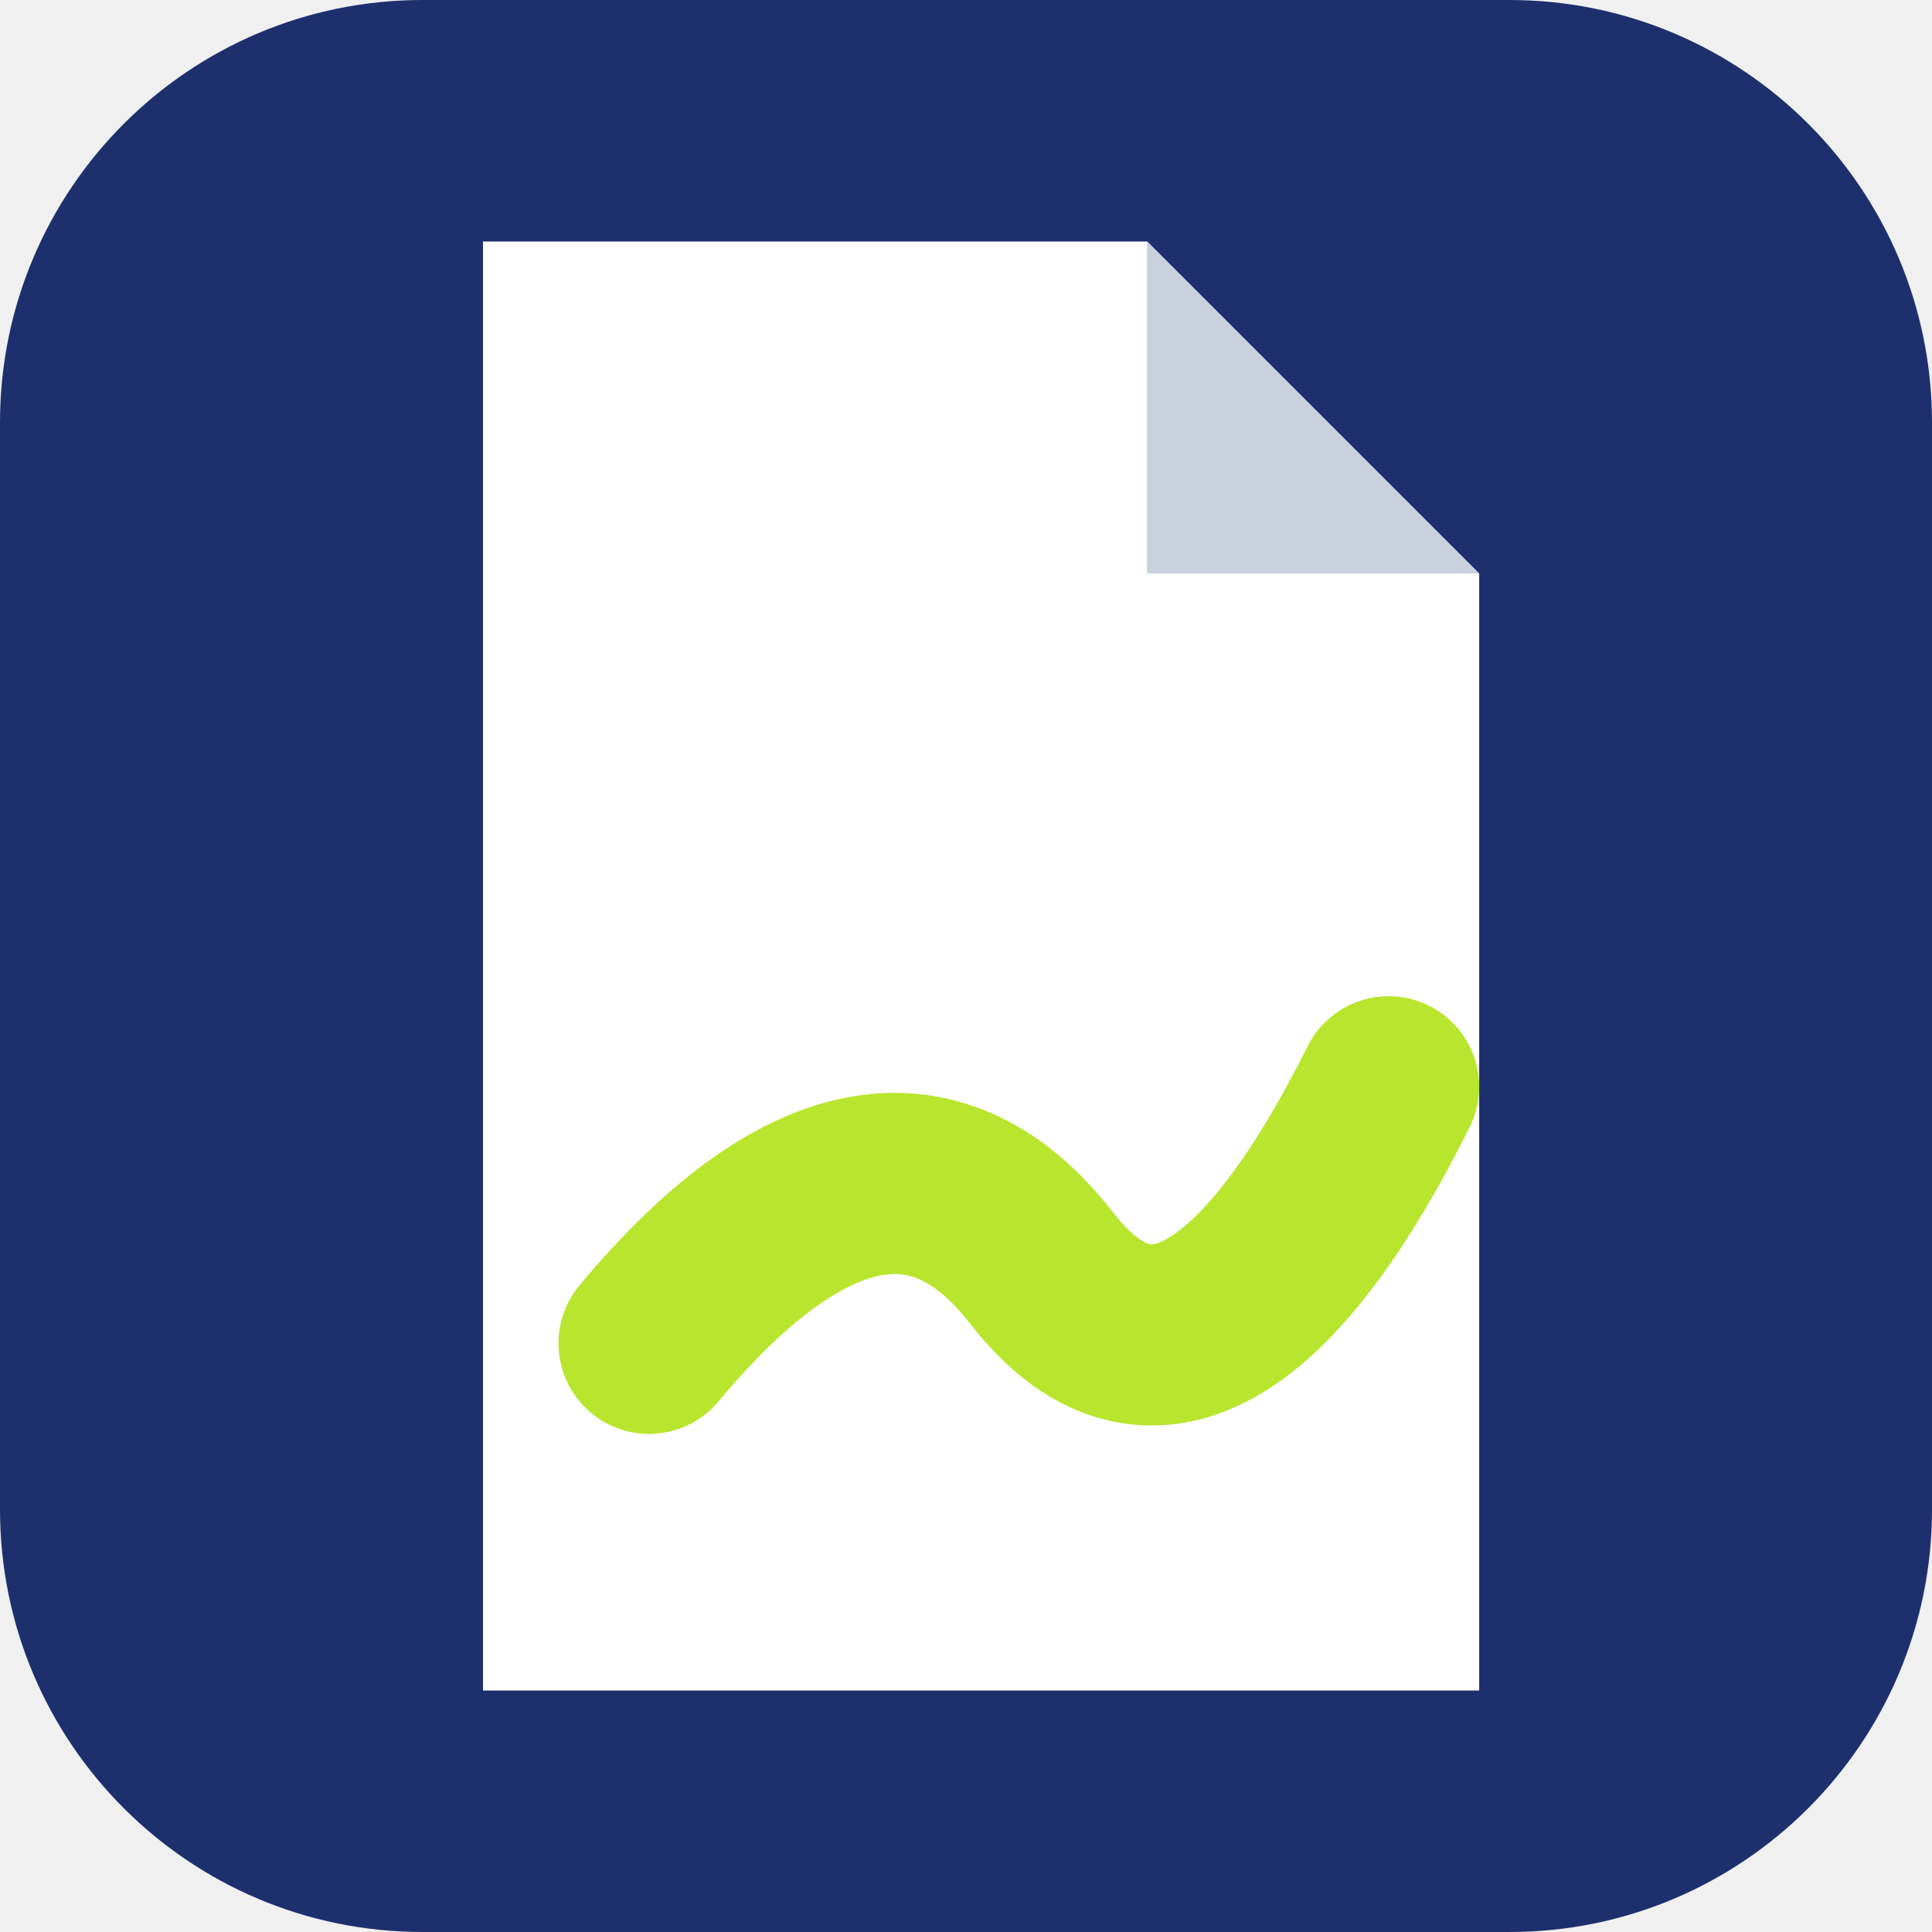
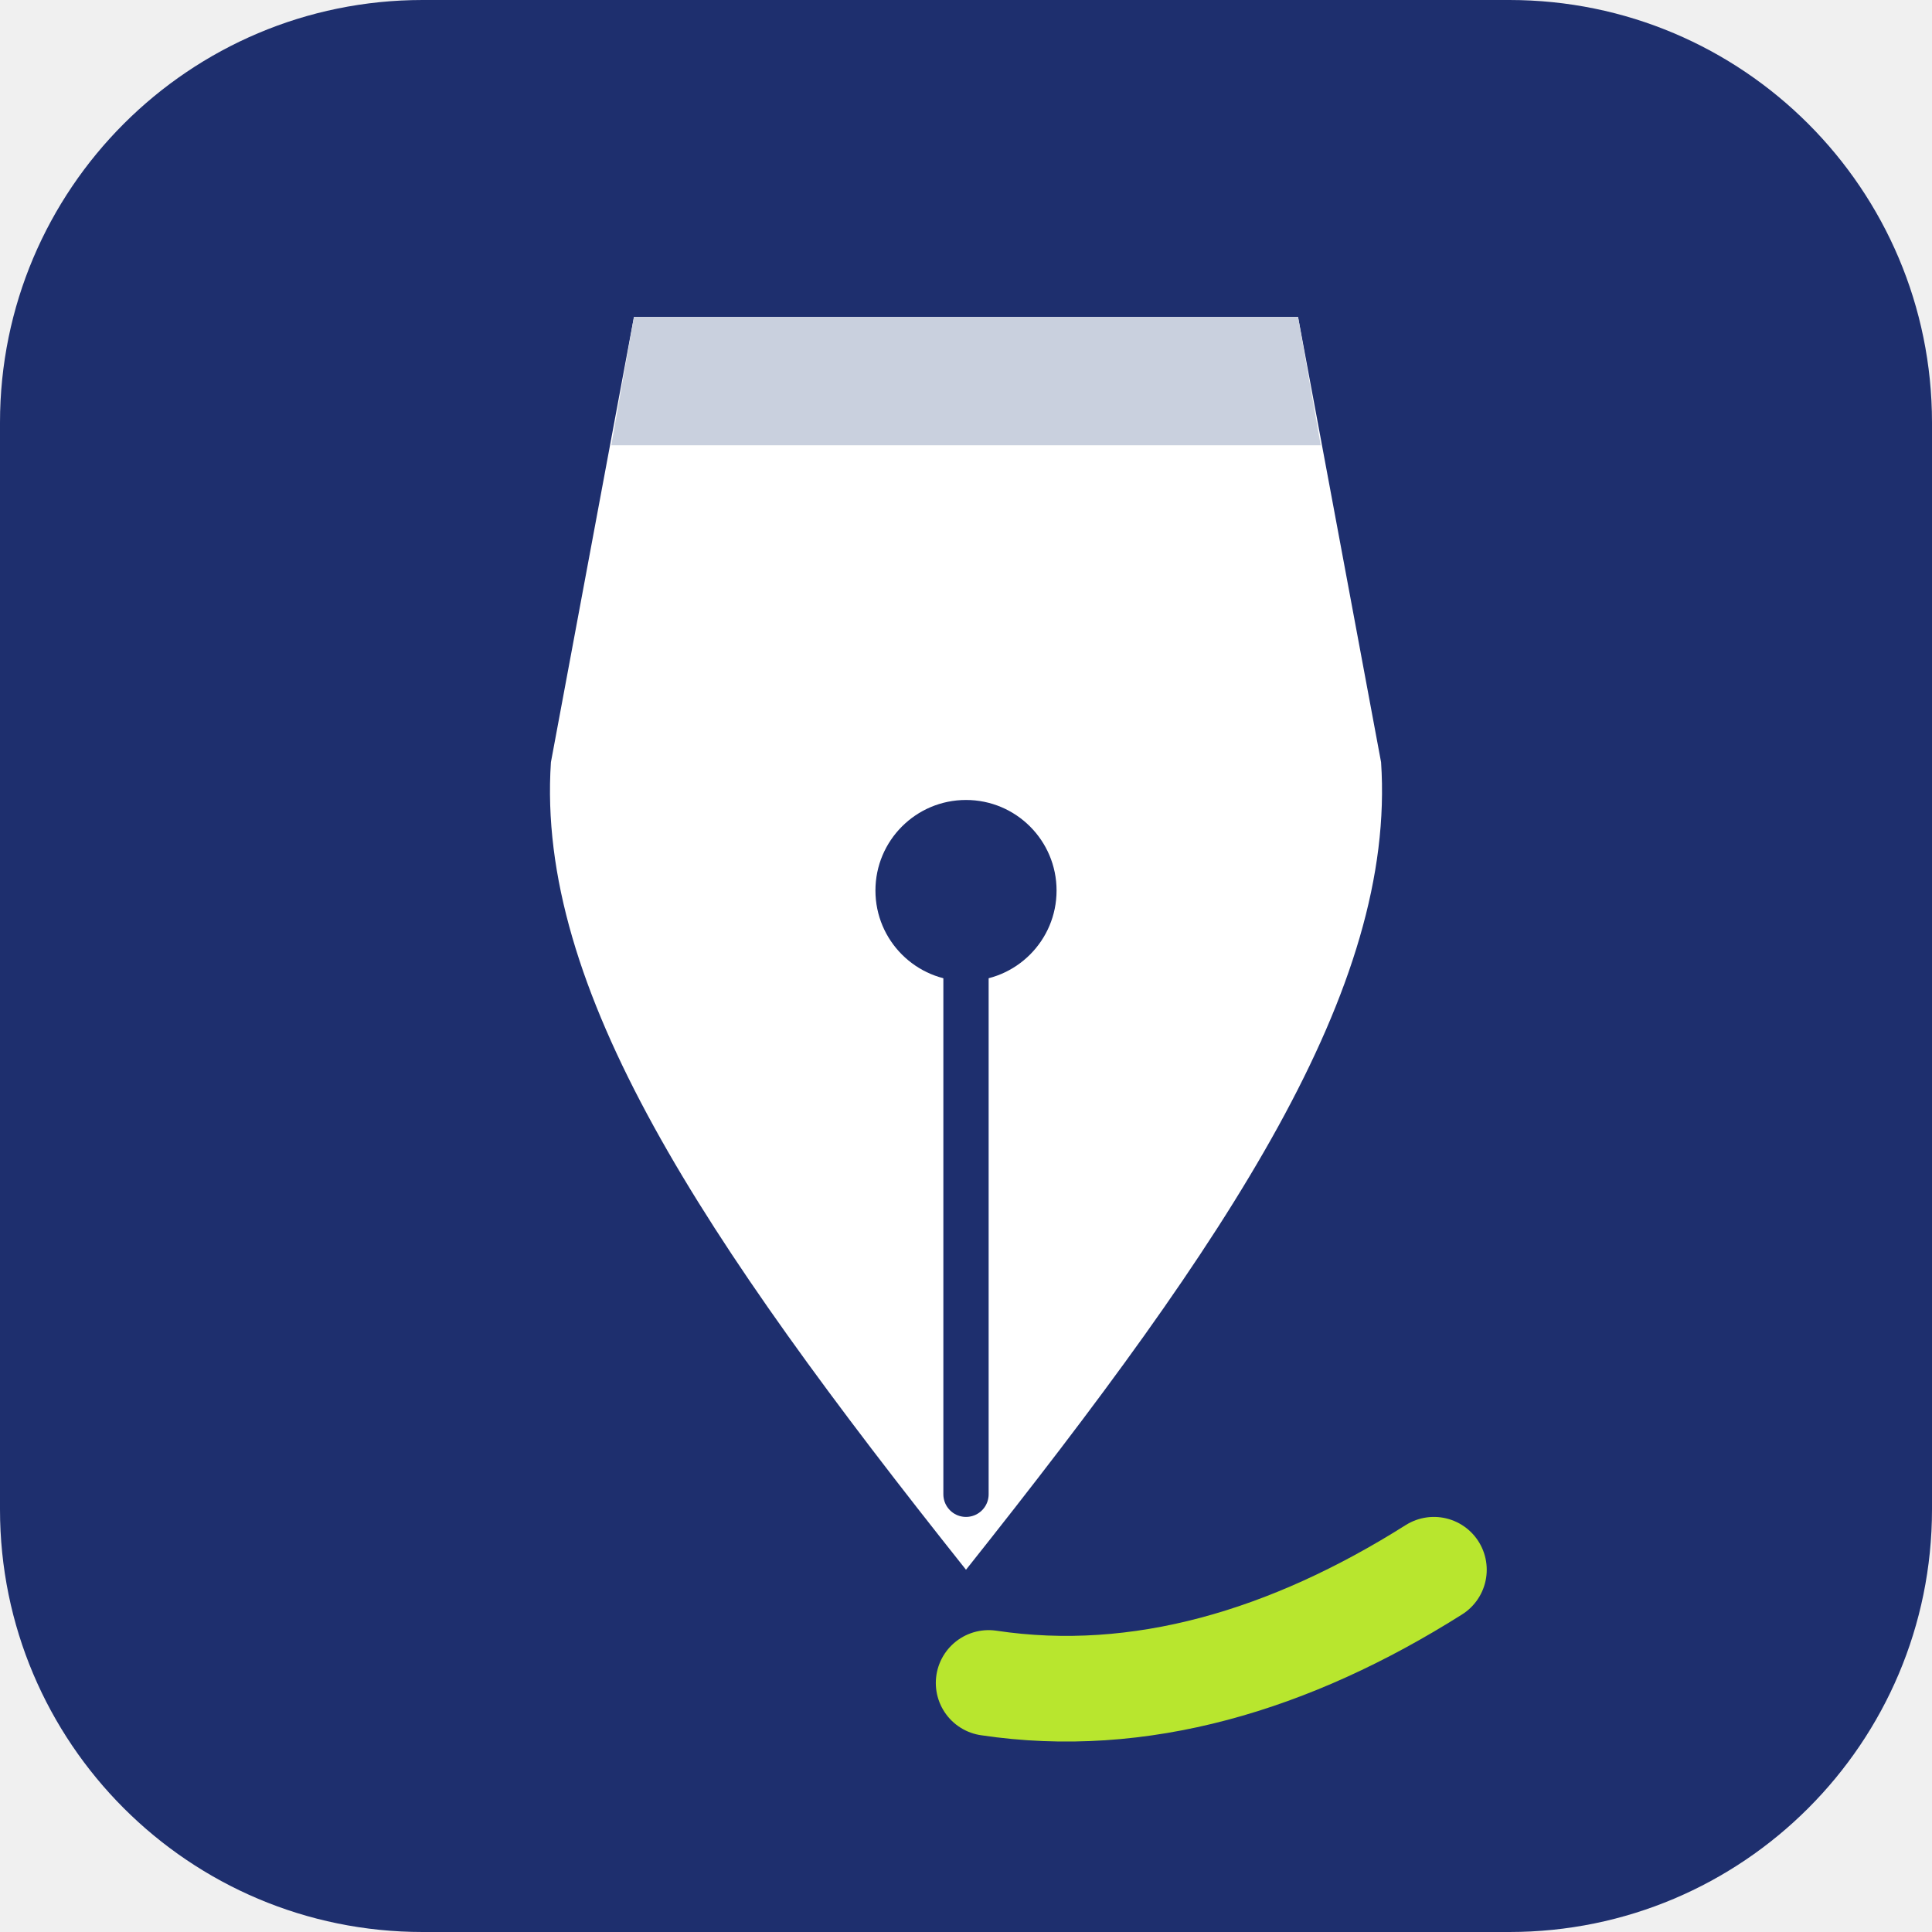
- <svg xmlns="http://www.w3.org/2000/svg" viewBox="0 0 64 64">
-   <rect width="64" height="64" rx="14" fill="#1E2F6E" />
-   <path d="M16 8h22l11 11v37H16z" fill="#FFFFFF" />
-   <path d="M38 8v11h11" fill="#C9D0DE" />
-   <path d="M21.5 44.5c5-6 9.5-7 13-2.5s7.5 2 11.5-6" fill="none" stroke="#B8E62E" stroke-width="6" stroke-linecap="round" stroke-linejoin="round" />
+ <svg xmlns="http://www.w3.org/2000/svg" viewBox="0 0 512 512">
+   <rect width="512" height="512" rx="112" fill="#1E2F6E" />
+   <path d="M168 84h176l22 118c4 60-40 126-110 214-70-88-114-154-110-214z" fill="#fff" />
+   <path d="M168 84h176l6 34H162z" fill="#C9D0DE" />
+   <circle cx="256" cy="236" r="24" fill="#1E2F6E" />
+   <path d="M256 256v140" stroke="#1E2F6E" stroke-width="12" stroke-linecap="round" />
+   <path d="M262 446c40 6 80-6 118-30" fill="none" stroke="#B8E62E" stroke-width="28" stroke-linecap="round" />
</svg>
